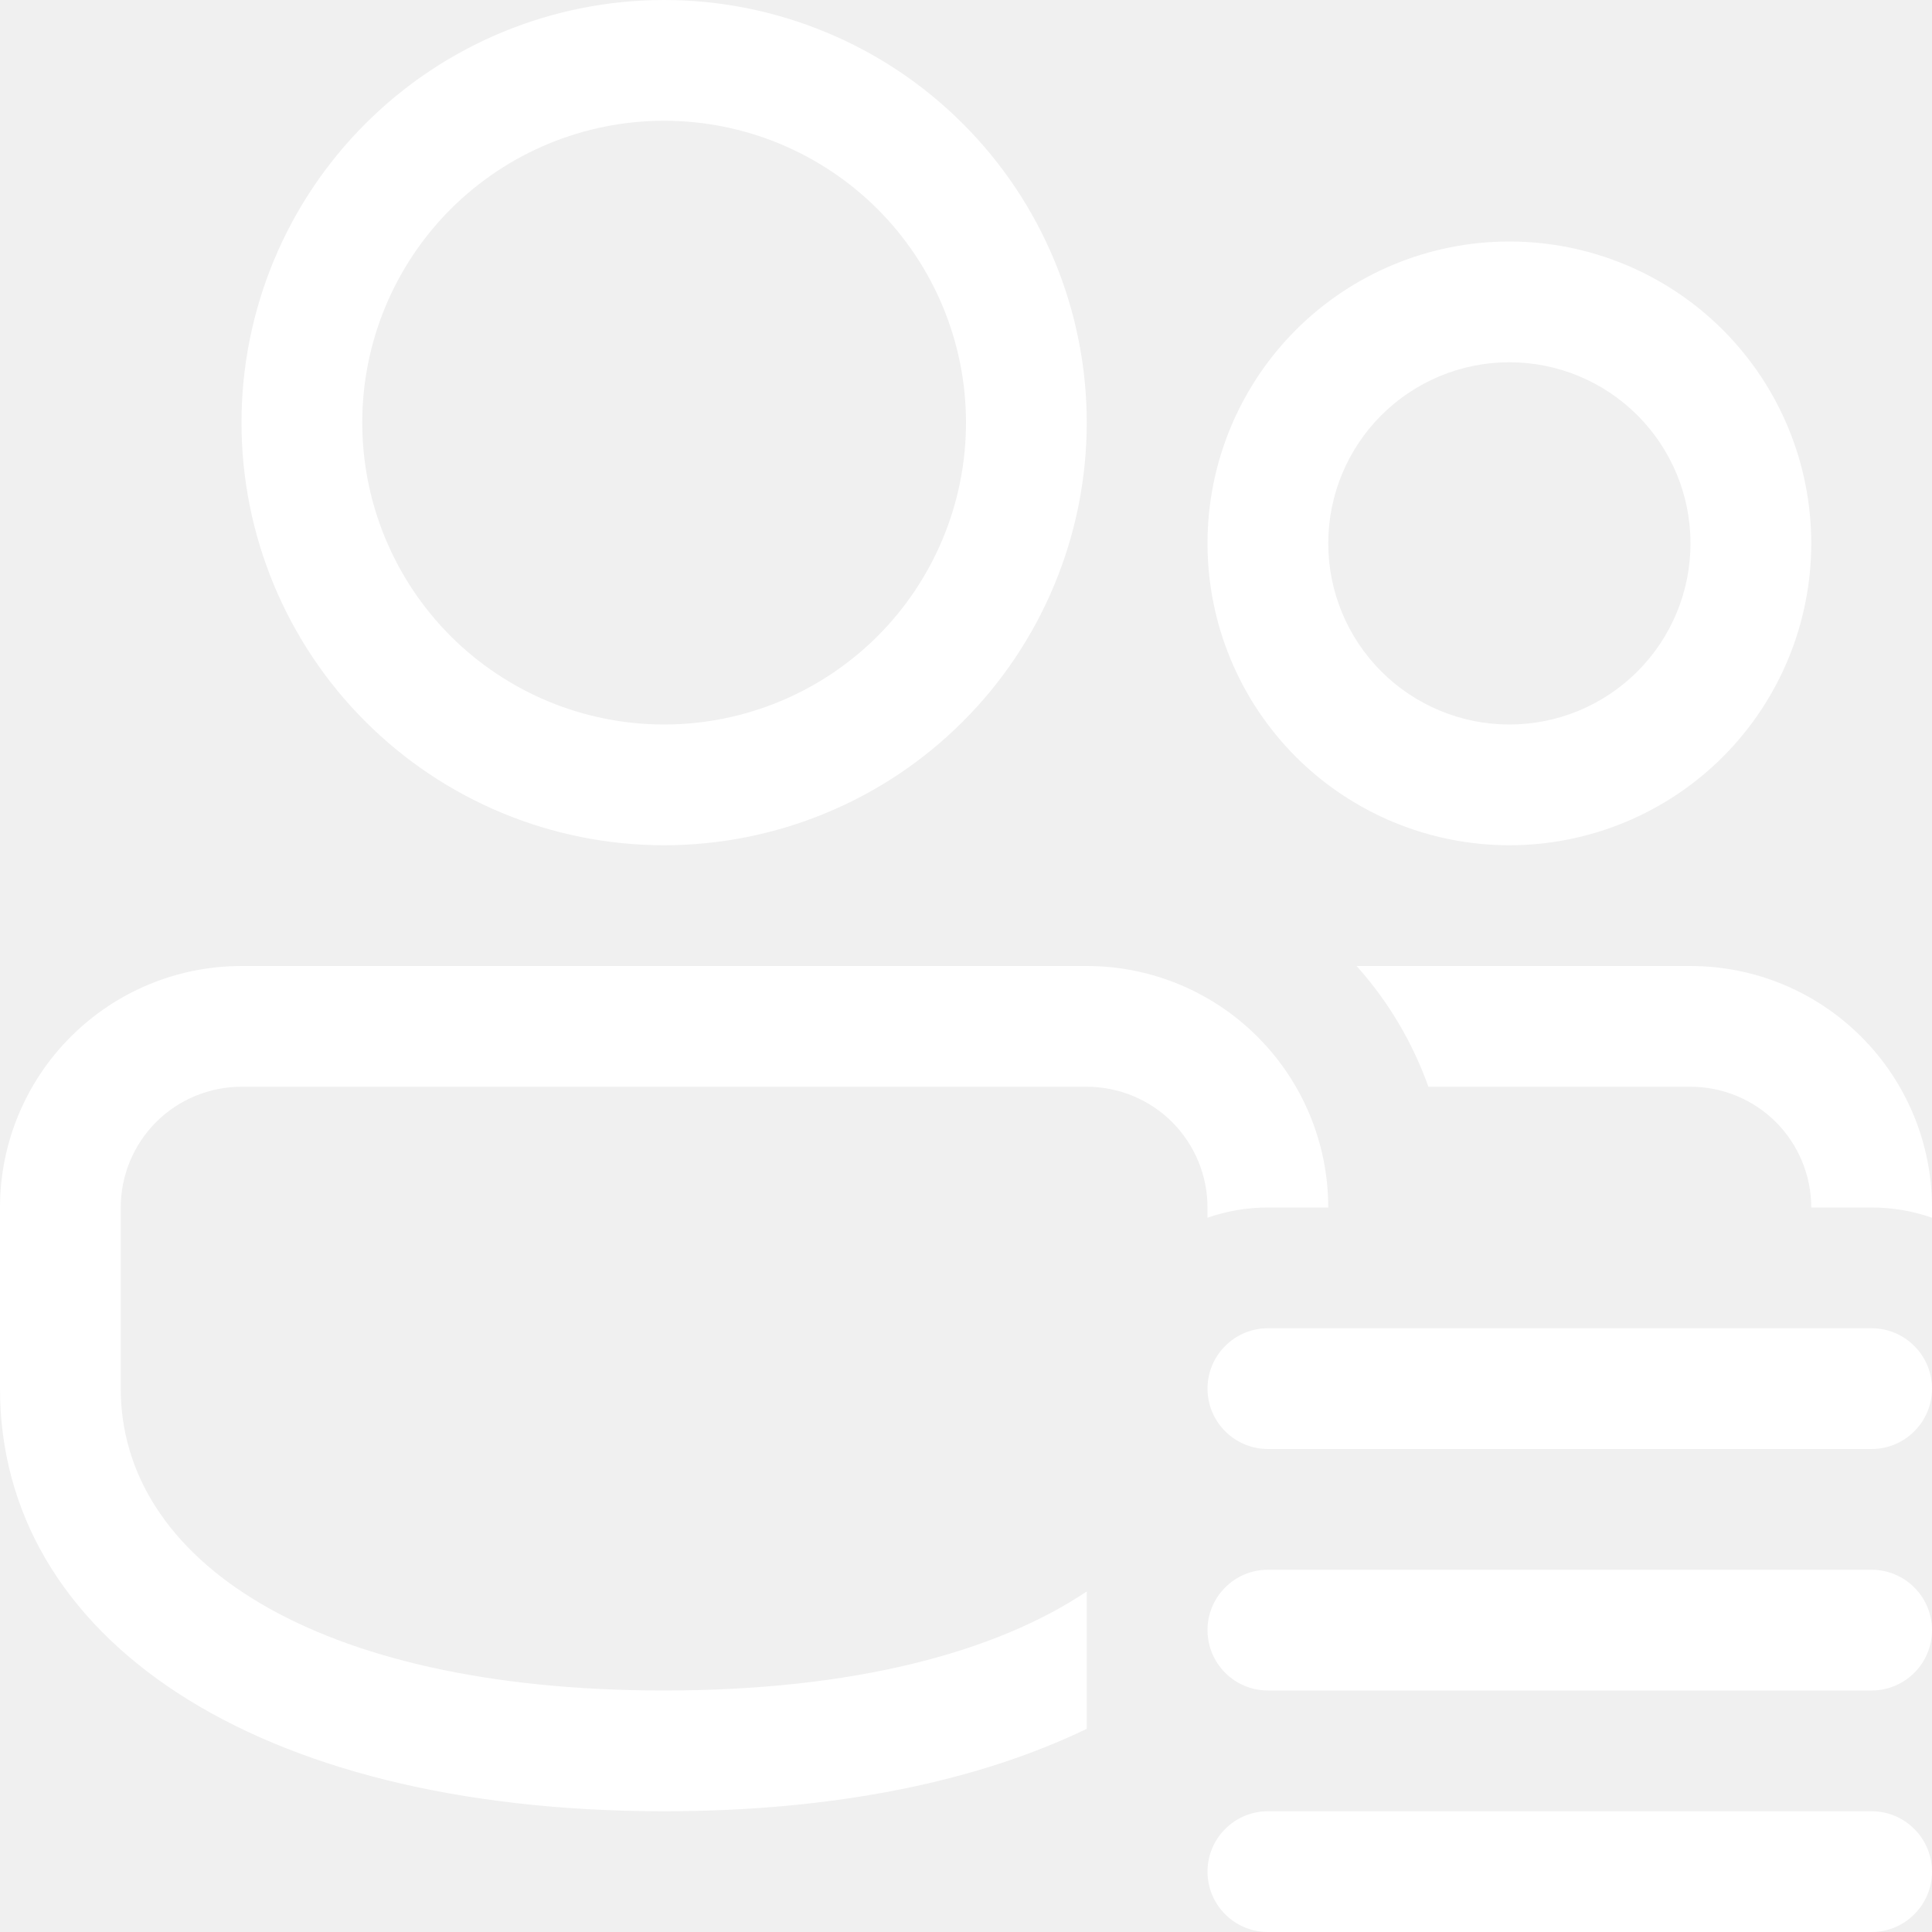
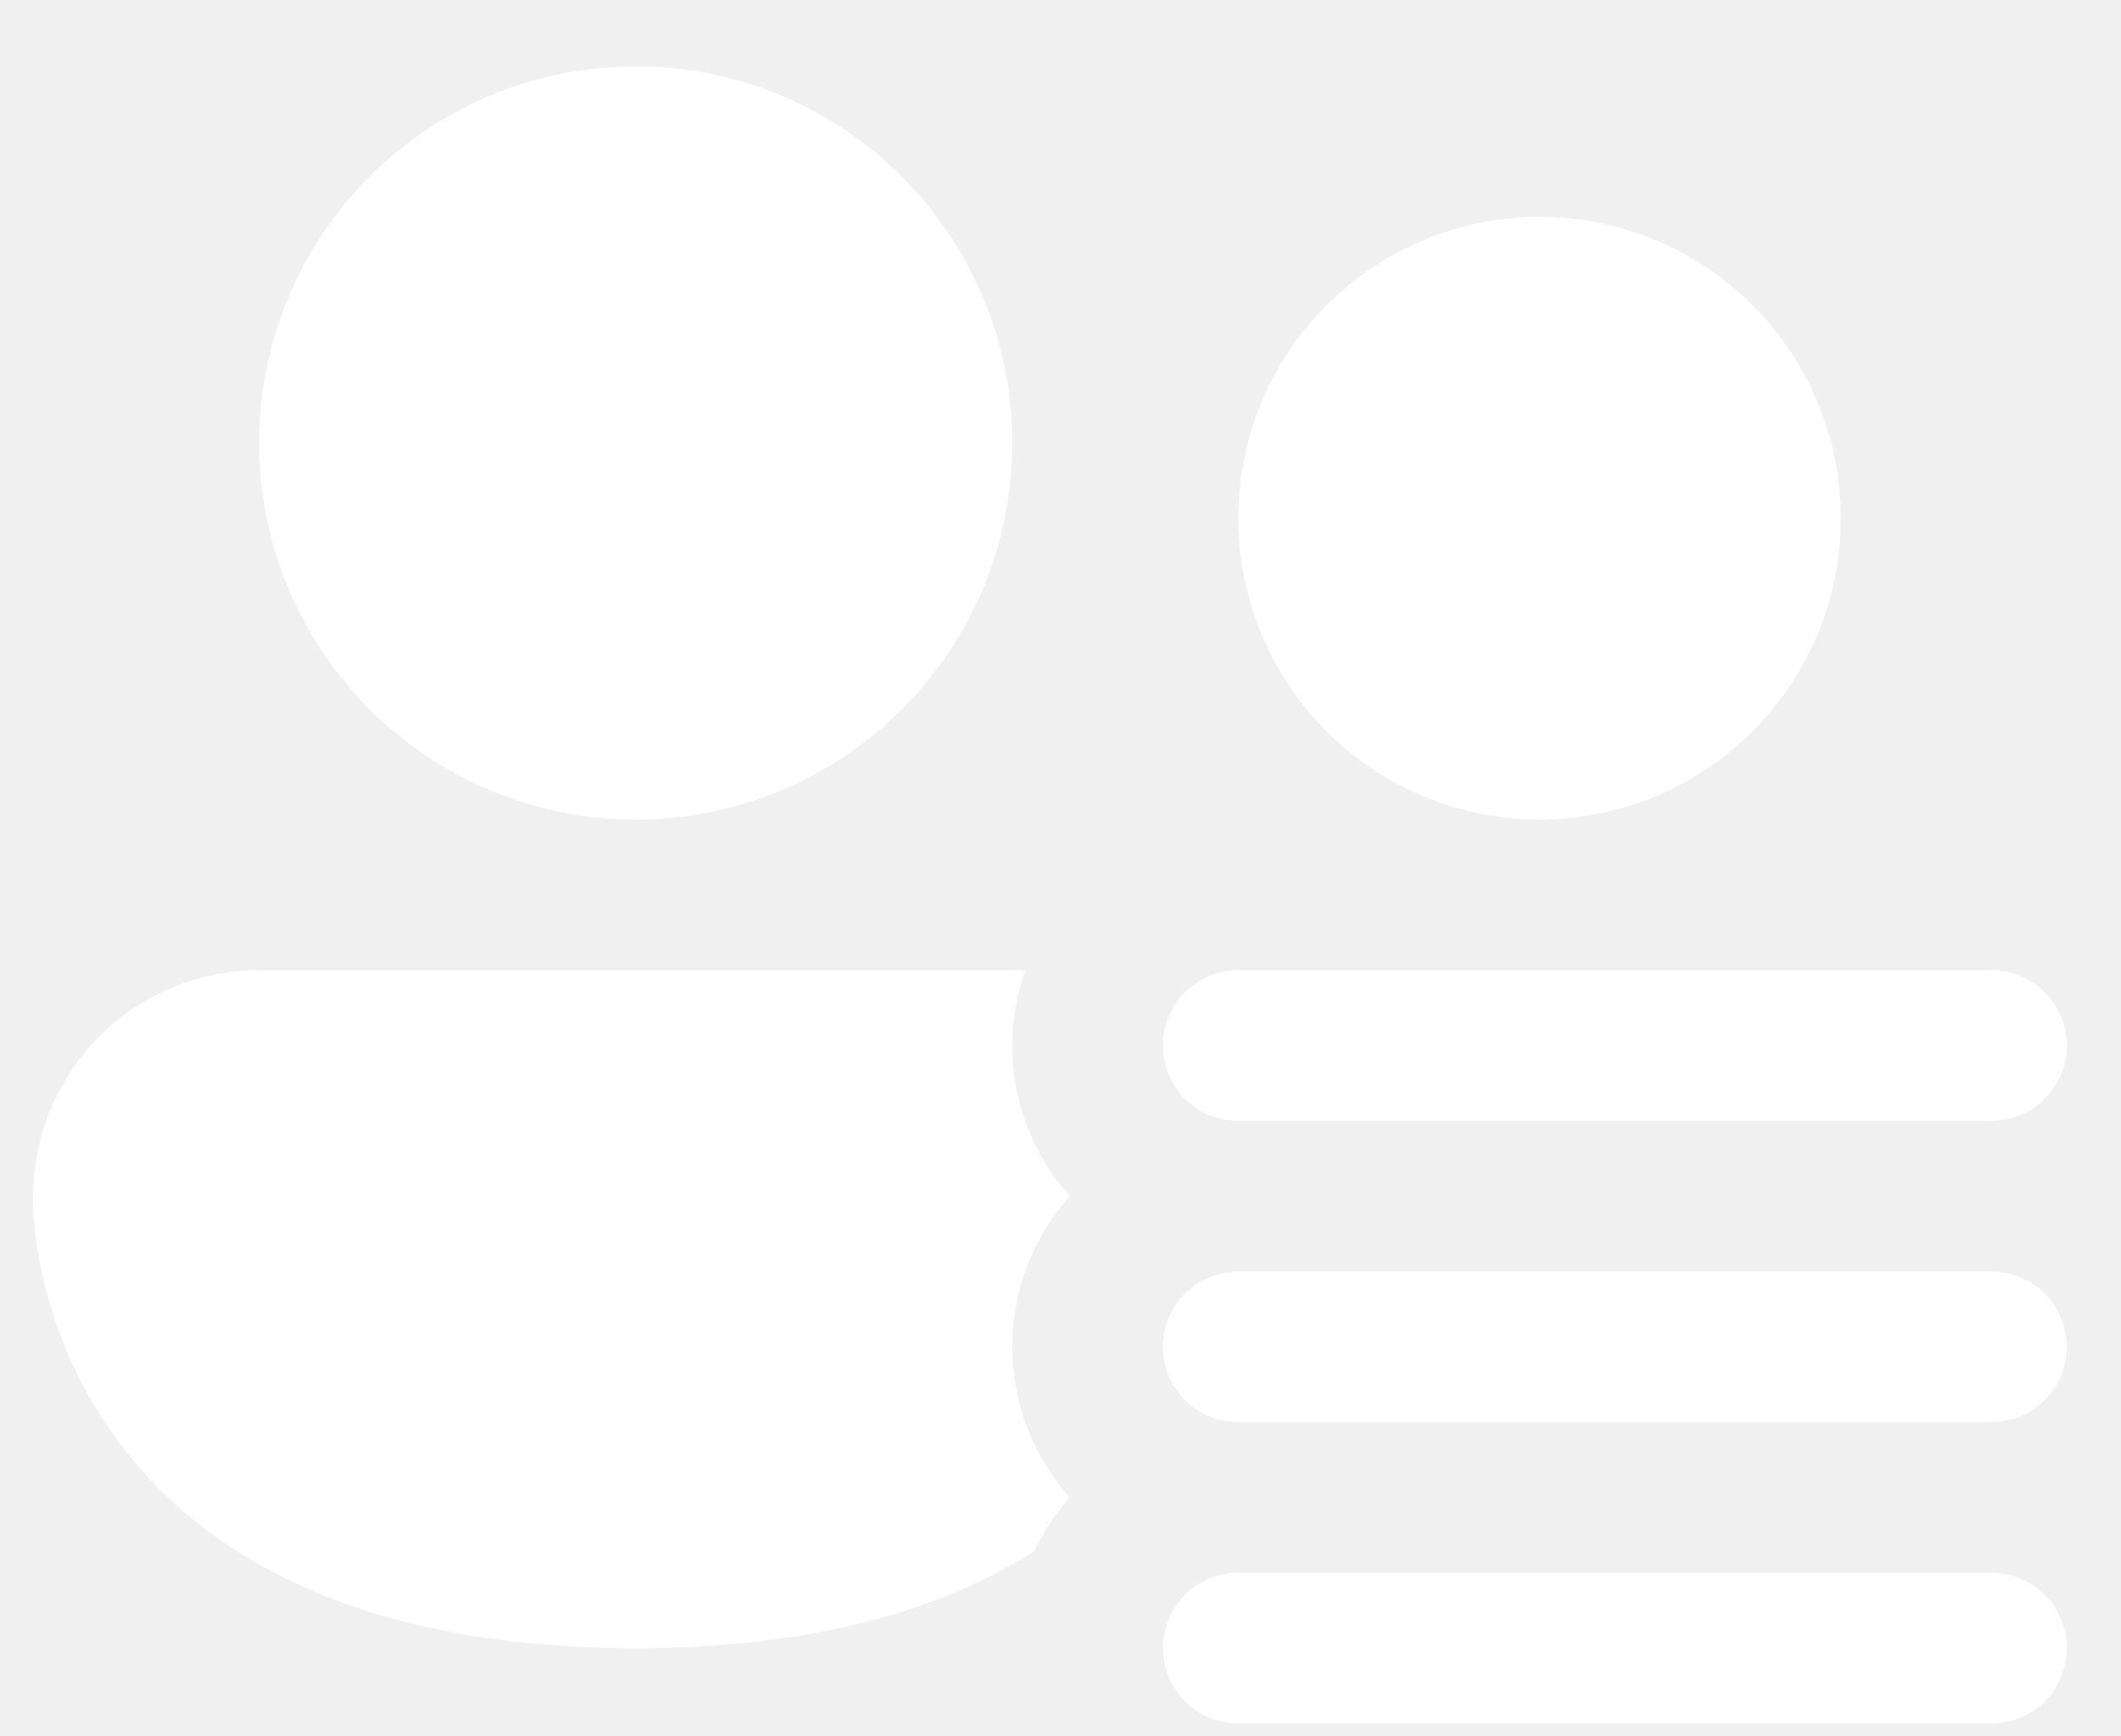
- <svg xmlns="http://www.w3.org/2000/svg" width="24" height="24" viewBox="0 0 24 24" fill="none">
-   <path d="M13.5 12C14.296 12 15.059 12.316 15.621 12.879C16.184 13.441 16.5 14.204 16.5 15H15.75C15.488 15 15.234 15.045 15 15.127V15C15 14.602 14.842 14.221 14.561 13.939C14.279 13.658 13.898 13.5 13.5 13.5H3C2.602 13.5 2.221 13.658 1.939 13.939C1.658 14.221 1.5 14.602 1.5 15V17.25C1.5 19.36 3.869 21 8.25 21C10.595 21 12.363 20.53 13.5 19.77V21.476C12.144 22.13 10.367 22.5 8.25 22.5C3.132 22.5 0 20.331 0 17.25V15C0 14.204 0.316 13.441 0.879 12.879C1.441 12.316 2.204 12 3 12H13.5ZM23.25 15C23.512 15 23.766 15.045 24 15.127V15C24 14.204 23.684 13.441 23.121 12.879C22.559 12.316 21.796 12 21 12H16.852C17.244 12.437 17.547 12.947 17.744 13.5H21C21.398 13.5 21.779 13.658 22.061 13.939C22.342 14.221 22.5 14.602 22.5 15H23.25ZM8.25 0C8.939 -1.02735e-08 9.622 0.136 10.259 0.4C10.896 0.663 11.475 1.05 11.962 1.538C12.45 2.025 12.836 2.604 13.1 3.241C13.364 3.878 13.5 4.561 13.5 5.25C13.5 5.939 13.364 6.622 13.1 7.259C12.836 7.896 12.45 8.475 11.962 8.962C11.475 9.45 10.896 9.837 10.259 10.1C9.622 10.364 8.939 10.5 8.25 10.5C6.858 10.5 5.522 9.947 4.538 8.962C3.553 7.978 3 6.642 3 5.25C3 3.858 3.553 2.522 4.538 1.538C5.522 0.553 6.858 2.07482e-08 8.25 0ZM8.25 1.5C7.255 1.5 6.302 1.895 5.598 2.598C4.895 3.302 4.5 4.255 4.5 5.25C4.5 6.245 4.895 7.198 5.598 7.902C6.302 8.605 7.255 9 8.25 9C9.245 9 10.198 8.605 10.902 7.902C11.605 7.198 12 6.245 12 5.25C12 4.255 11.605 3.302 10.902 2.598C10.198 1.895 9.245 1.5 8.25 1.5ZM18.75 3C19.745 3 20.698 3.395 21.402 4.098C22.105 4.802 22.5 5.755 22.5 6.75C22.5 7.745 22.105 8.698 21.402 9.402C20.698 10.105 19.745 10.5 18.75 10.5C17.755 10.5 16.802 10.105 16.098 9.402C15.395 8.698 15 7.745 15 6.75C15 5.755 15.395 4.802 16.098 4.098C16.802 3.395 17.755 3 18.75 3ZM18.75 4.5C18.153 4.5 17.581 4.737 17.159 5.159C16.737 5.581 16.5 6.153 16.5 6.75C16.5 7.347 16.737 7.919 17.159 8.341C17.581 8.763 18.153 9 18.75 9C19.347 9 19.919 8.763 20.341 8.341C20.763 7.919 21 7.347 21 6.75C21 6.153 20.763 5.581 20.341 5.159C19.919 4.737 19.347 4.5 18.75 4.5ZM15.75 16.5C15.551 16.5 15.36 16.579 15.22 16.72C15.079 16.86 15 17.051 15 17.25C15 17.449 15.079 17.64 15.22 17.78C15.36 17.921 15.551 18 15.75 18H23.25C23.449 18 23.64 17.921 23.78 17.78C23.921 17.64 24 17.449 24 17.25C24 17.051 23.921 16.86 23.78 16.72C23.64 16.579 23.449 16.5 23.25 16.5H15.75ZM15.75 19.5C15.551 19.5 15.36 19.579 15.22 19.72C15.079 19.86 15 20.051 15 20.25C15 20.449 15.079 20.64 15.22 20.78C15.36 20.921 15.551 21 15.75 21H23.25C23.449 21 23.64 20.921 23.78 20.78C23.921 20.64 24 20.449 24 20.25C24 20.051 23.921 19.86 23.78 19.72C23.64 19.579 23.449 19.5 23.25 19.5H15.75ZM15.75 22.5C15.551 22.5 15.36 22.579 15.22 22.72C15.079 22.86 15 23.051 15 23.25C15 23.449 15.079 23.64 15.22 23.78C15.36 23.921 15.551 24 15.75 24H23.25C23.449 24 23.64 23.921 23.78 23.78C23.921 23.64 24 23.449 24 23.25C24 23.051 23.921 22.86 23.78 22.72C23.64 22.579 23.449 22.5 23.25 22.5H15.75Z" fill="white" />
+ <svg xmlns="http://www.w3.org/2000/svg" width="22" height="18" viewBox="0 0 22 18" fill="none">
+   <path d="M10.5 4.594C10.5 5.63 10.088 6.623 9.356 7.356C8.623 8.088 7.63 8.5 6.594 8.5C5.558 8.5 4.564 8.088 3.832 7.356C3.099 6.623 2.688 5.63 2.688 4.594C2.688 3.558 3.099 2.564 3.832 1.832C4.564 1.099 5.558 0.688 6.594 0.688C7.63 0.688 8.623 1.099 9.356 1.832C10.088 2.564 10.5 3.558 10.5 4.594ZM15.969 8.5C16.798 8.5 17.592 8.171 18.178 7.585C18.765 6.999 19.094 6.204 19.094 5.375C19.094 4.546 18.765 3.751 18.178 3.165C17.592 2.579 16.798 2.25 15.969 2.25C15.14 2.25 14.345 2.579 13.759 3.165C13.173 3.751 12.844 4.546 12.844 5.375C12.844 6.204 13.173 6.999 13.759 7.585C14.345 8.171 15.14 8.5 15.969 8.5ZM10.5 10.844C10.5 10.572 10.547 10.309 10.633 10.066C10.589 10.063 10.544 10.062 10.5 10.062H2.688C2.066 10.062 1.47 10.309 1.03 10.749C0.591 11.188 0.344 11.785 0.344 12.406V12.523C0.344 12.523 0.344 17.094 6.594 17.094C8.484 17.094 9.805 16.675 10.725 16.091C10.822 15.887 10.947 15.698 11.097 15.531C10.712 15.102 10.499 14.545 10.5 13.969C10.5 13.369 10.725 12.82 11.097 12.406C10.712 11.977 10.499 11.42 10.5 10.844ZM12.844 10.062C12.636 10.062 12.438 10.145 12.291 10.291C12.145 10.438 12.062 10.636 12.062 10.844C12.062 11.051 12.145 11.25 12.291 11.396C12.438 11.543 12.636 11.625 12.844 11.625H20.656C20.863 11.625 21.062 11.543 21.209 11.396C21.355 11.25 21.438 11.051 21.438 10.844C21.438 10.636 21.355 10.438 21.209 10.291C21.062 10.145 20.863 10.062 20.656 10.062H12.844ZM12.844 13.188C12.636 13.188 12.438 13.27 12.291 13.416C12.145 13.563 12.062 13.761 12.062 13.969C12.062 14.176 12.145 14.375 12.291 14.521C12.438 14.668 12.636 14.75 12.844 14.75H20.656C20.863 14.75 21.062 14.668 21.209 14.521C21.355 14.375 21.438 14.176 21.438 13.969C21.438 13.761 21.355 13.563 21.209 13.416C21.062 13.27 20.863 13.188 20.656 13.188H12.844ZM12.844 16.312C12.636 16.312 12.438 16.395 12.291 16.541C12.145 16.688 12.062 16.887 12.062 17.094C12.062 17.301 12.145 17.5 12.291 17.646C12.438 17.793 12.636 17.875 12.844 17.875H20.656C20.863 17.875 21.062 17.793 21.209 17.646C21.355 17.5 21.438 17.301 21.438 17.094C21.438 16.887 21.355 16.688 21.209 16.541C21.062 16.395 20.863 16.312 20.656 16.312H12.844Z" fill="white" />
</svg>
